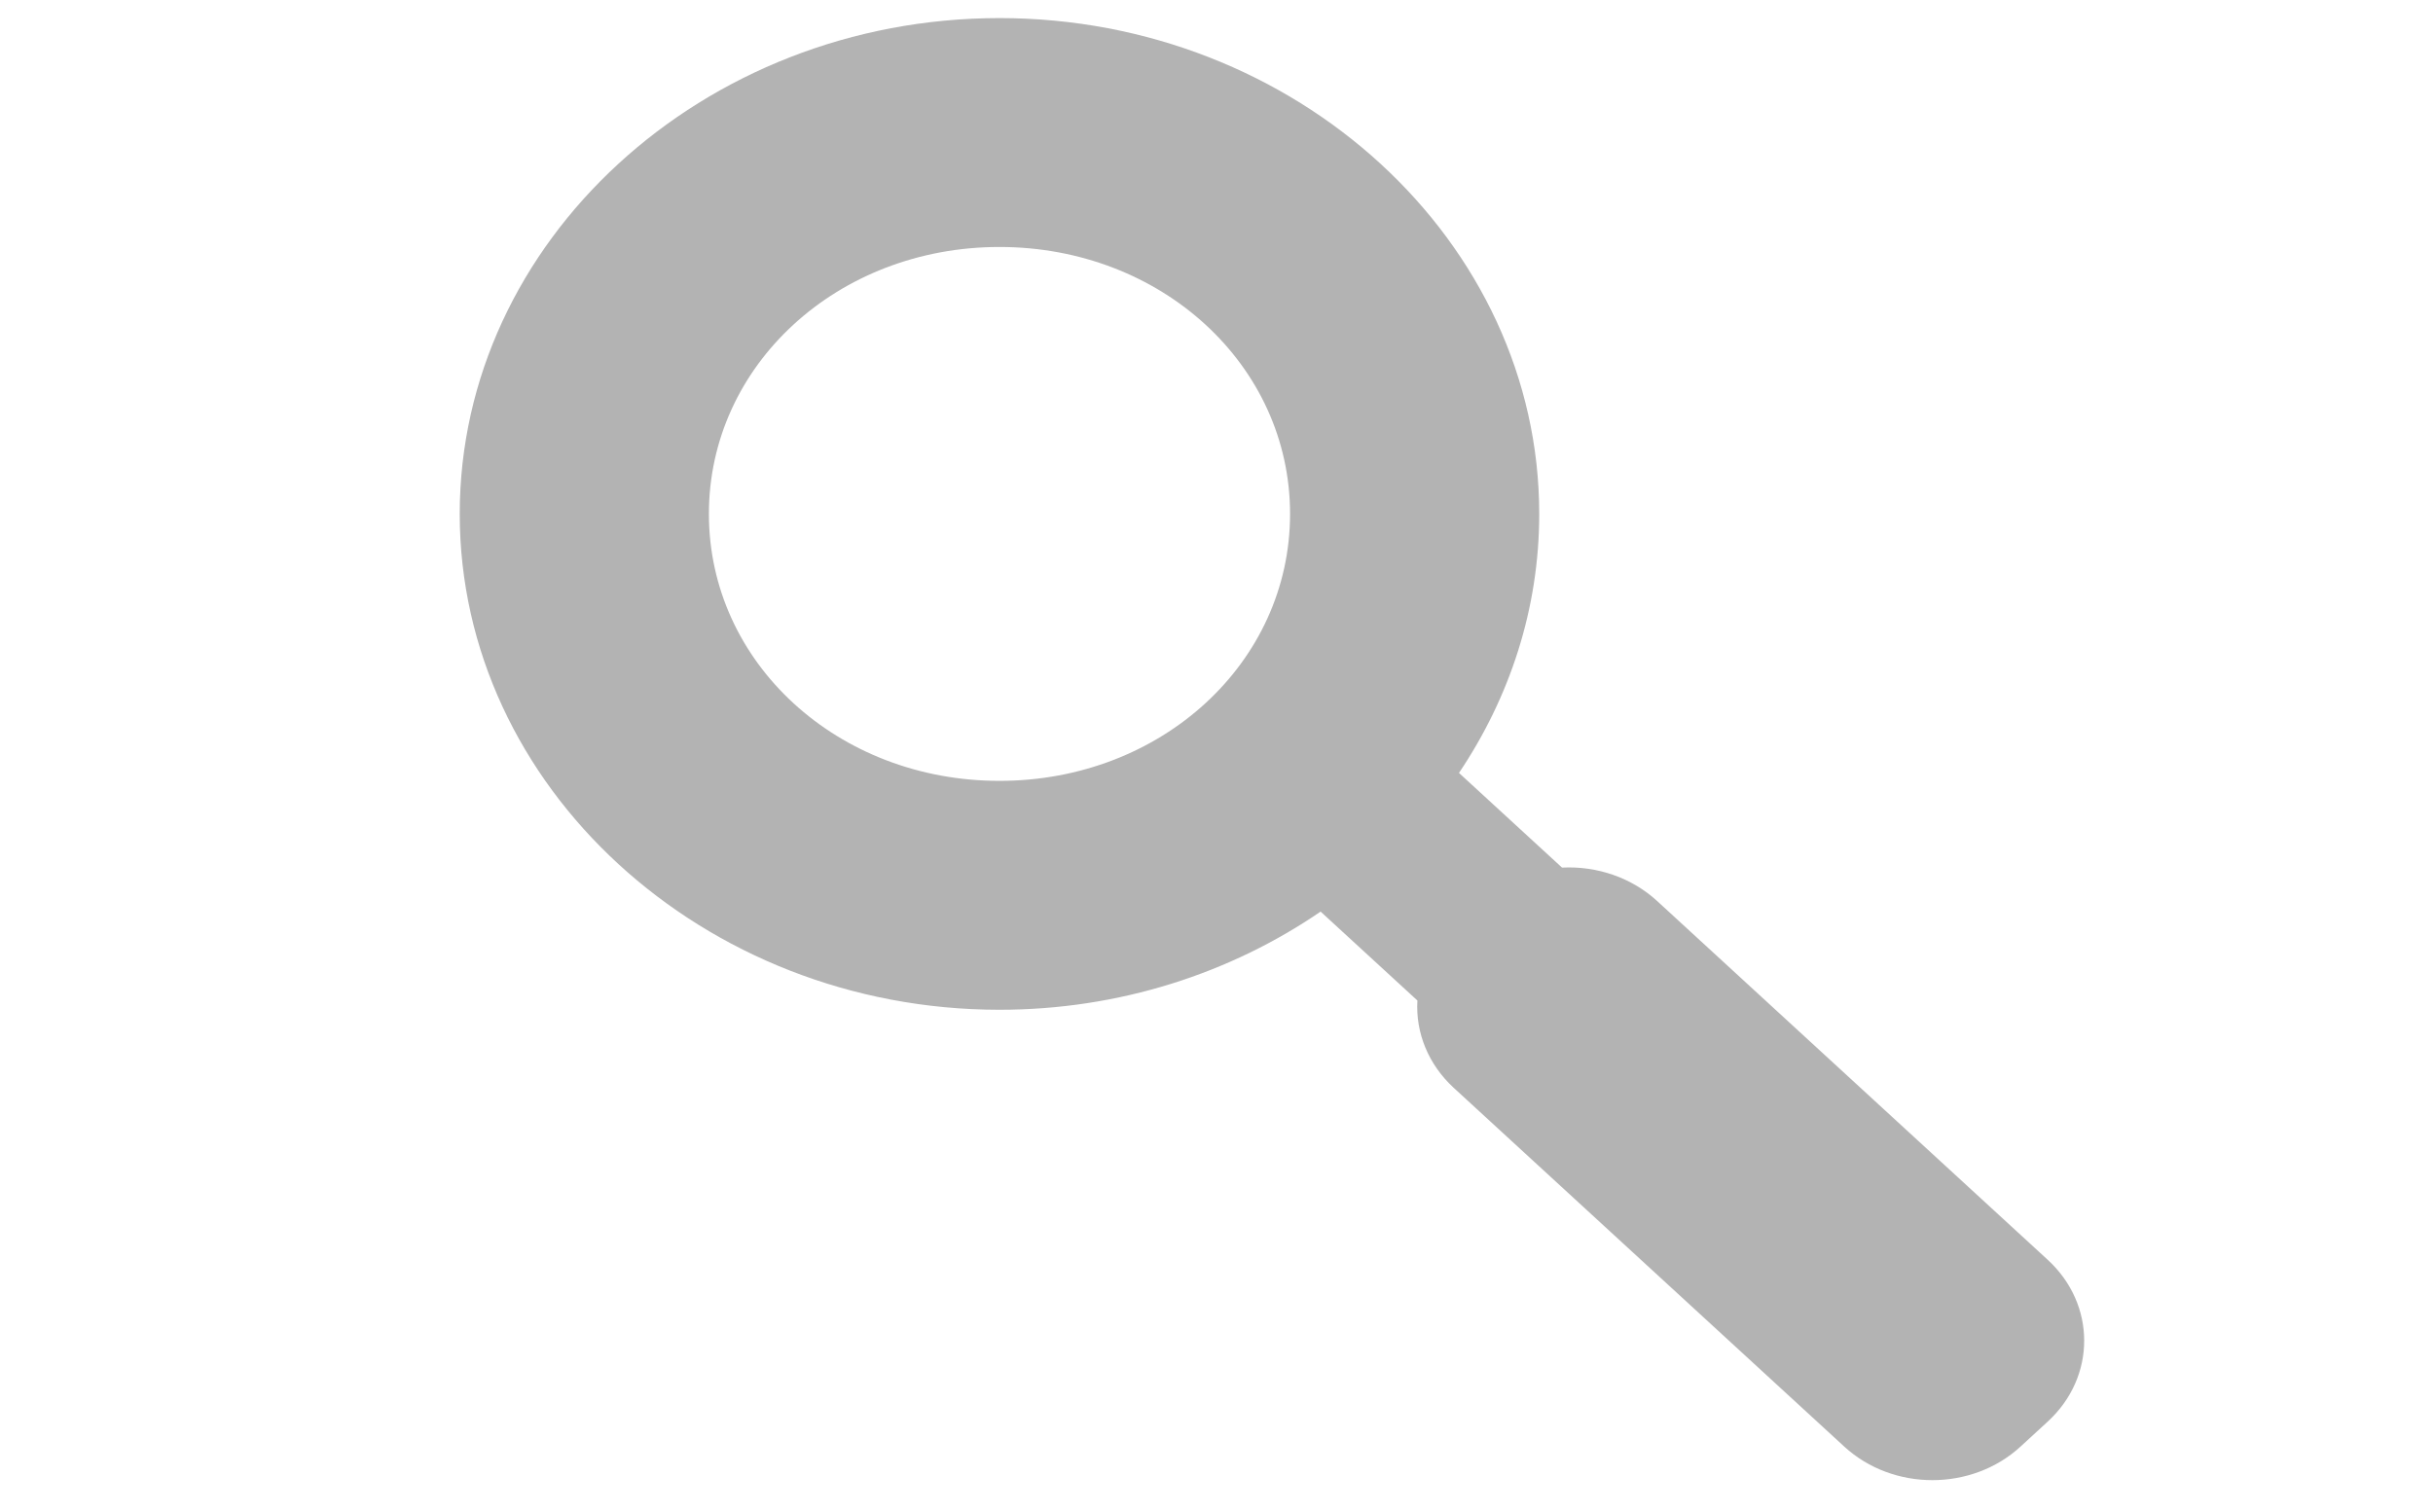
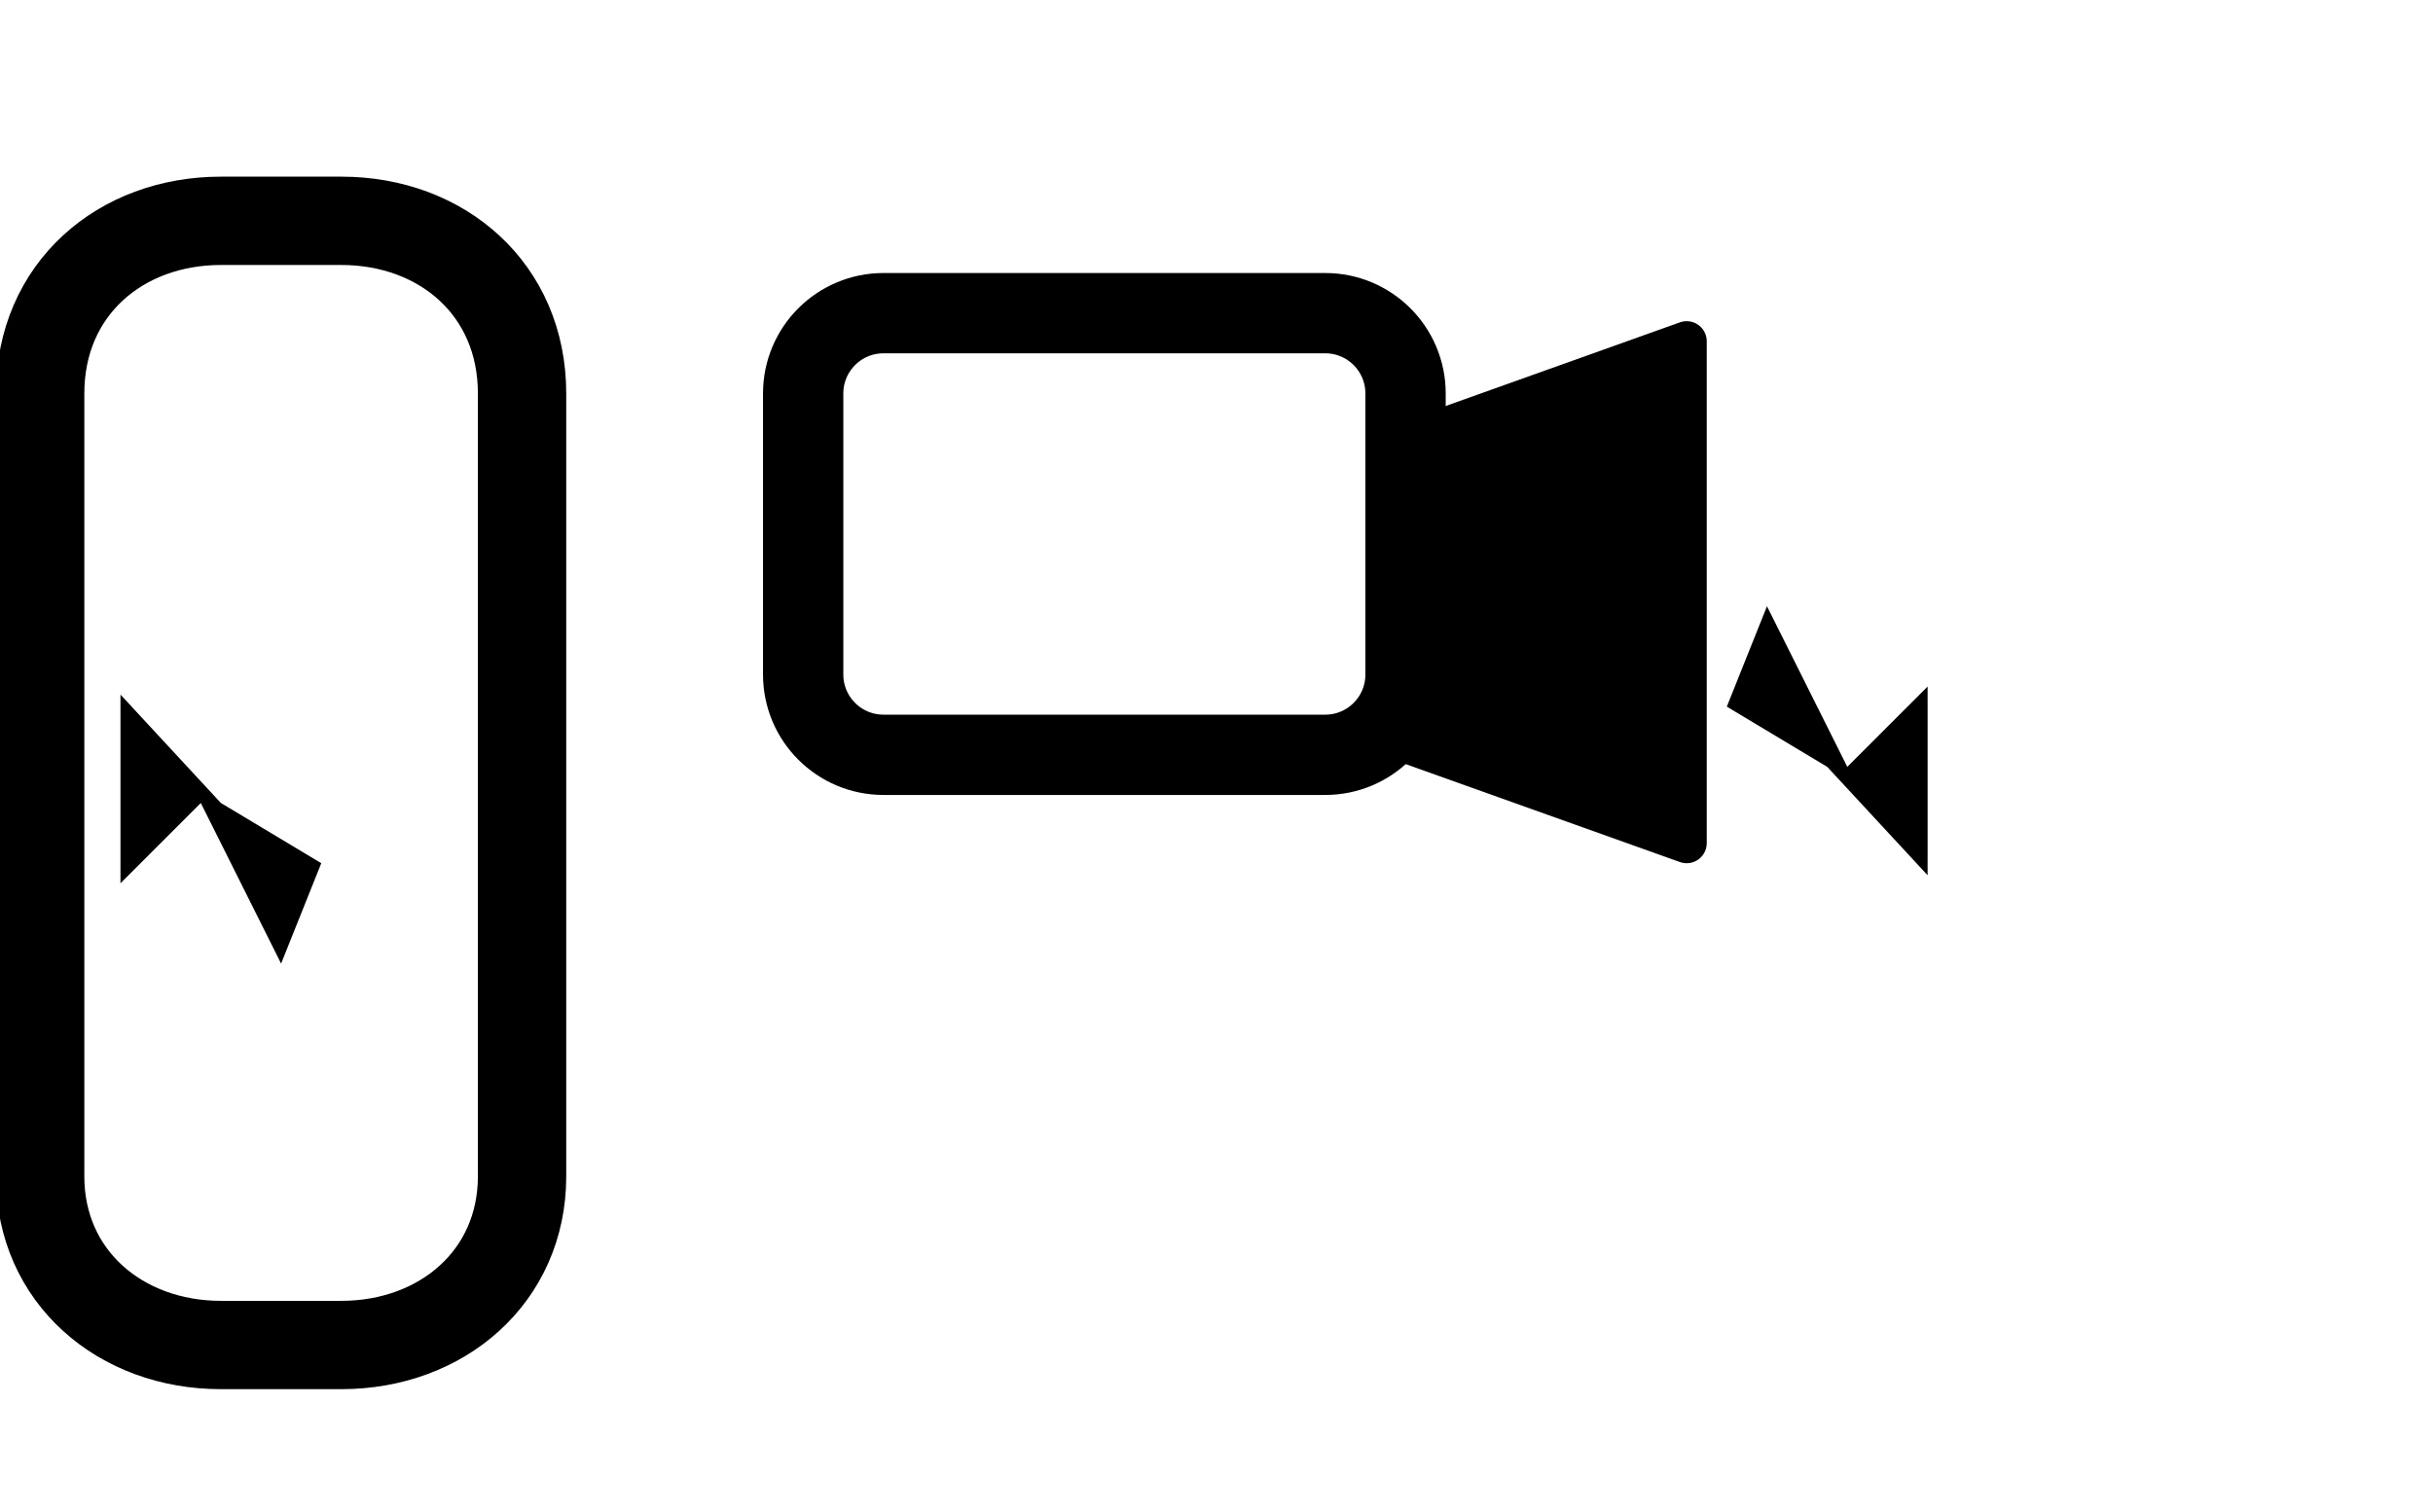
- <svg xmlns="http://www.w3.org/2000/svg" id="svg4829" height="106.24mm" width="170.98mm" version="1.1" viewBox="0 0 605.848 376.442">
-   <defs id="defs4831">
-     <linearGradient id="linearGradient4461">
-       <stop id="stop4463" stop-color="#7694a2" offset="0" />
-       <stop id="stop4465" stop-color="#7694a2" stop-opacity="0" offset="1" />
-     </linearGradient>
-     <pattern patternUnits="userSpaceOnUse" width="304.03" height="312.305" patternTransform="matrix(0.9375209,0,0,0.9375209,160.4068,41.82476)" id="pattern215">
-       <flowRoot transform="translate(-158.735,-523.4173)" style="font-style:normal;font-weight:normal;font-size:40px;line-height:1.25;font-family:sans-serif;letter-spacing:0px;word-spacing:0px;fill:#454545;fill-opacity:1;stroke:none" id="flowRoot4656" xml:space="preserve">
-         <flowRegion style="fill:#454545" id="flowRegion4652">
-           <rect style="fill:#454545" y="345.377" x="128.571" height="1408.572" width="1125.714" id="rect4650" />
-         </flowRegion>
-         <flowPara style="font-size:546.667px;fill:#454545;-inkscape-font-specification:STIXSizeThreeSym;font-family:STIXSizeThreeSym;font-weight:normal;font-style:normal;font-stretch:normal;font-variant:normal;" id="flowPara4654">α</flowPara>
-       </flowRoot>
-     </pattern>
-   </defs>
-   <path style="fill:#b3b3b3;stroke-width:1.795" d="m 248.877,4.5 c -73.859,0 -134.399,55.628 -134.399,123.494 0,67.866 60.54,123.505 134.399,123.505 29.879,0 57.573,-9.115 79.97,-24.451 l 24.105,22.149 a 31.026,28.509 0 0 0 8.998,21.703 l 97.307,89.411 a 31.026,28.509 0 0 0 43.868,0 l 6.776,-6.226 a 31.026,28.509 0 0 0 0,-40.317 l -97.307,-89.403 a 31.026,28.509 0 0 0 -23.629,-8.276 l -25.661,-23.579 c 12.654,-18.815 19.984,-40.921 19.984,-64.517 0,-67.866 -60.551,-123.494 -134.41,-123.494 z m 0,57.011 c 40.329,0 72.365,29.428 72.365,66.483 0,37.057 -32.036,66.493 -72.365,66.493 -40.329,0 -72.354,-29.436 -72.354,-66.493 0,-37.057 32.026,-66.483 72.354,-66.483 z" id="path401" />
+ <svg xmlns="http://www.w3.org/2000/svg" viewBox="0 0 605.848 376.442">
+   <path d="M130 98 C130 72 110 55 85 55 L55 55 C30 55 10 72 10 98 L10 293 C10 318 30 335 55 335 L85 335 C110 335 130 318 130 293 Z" fill="none" stroke="currentColor" stroke-width="22" stroke-linejoin="round" />
+   <path d="M30 173 L30 220 L50 200 L70 240 L80 215 L55 200 Z" fill="currentColor" />
+   <rect x="200" y="78" width="150" height="110" rx="20" fill="none" stroke="currentColor" stroke-width="20" stroke-linejoin="round" />
+   <polygon points="350,110 420,85 420,210 350,185" fill="currentColor" stroke="currentColor" stroke-width="10" stroke-linejoin="round" />
+   <path d="M480 218 L480 171 L460 191 L440 151 L430 176 L455 191 Z" fill="currentColor" />
</svg>
